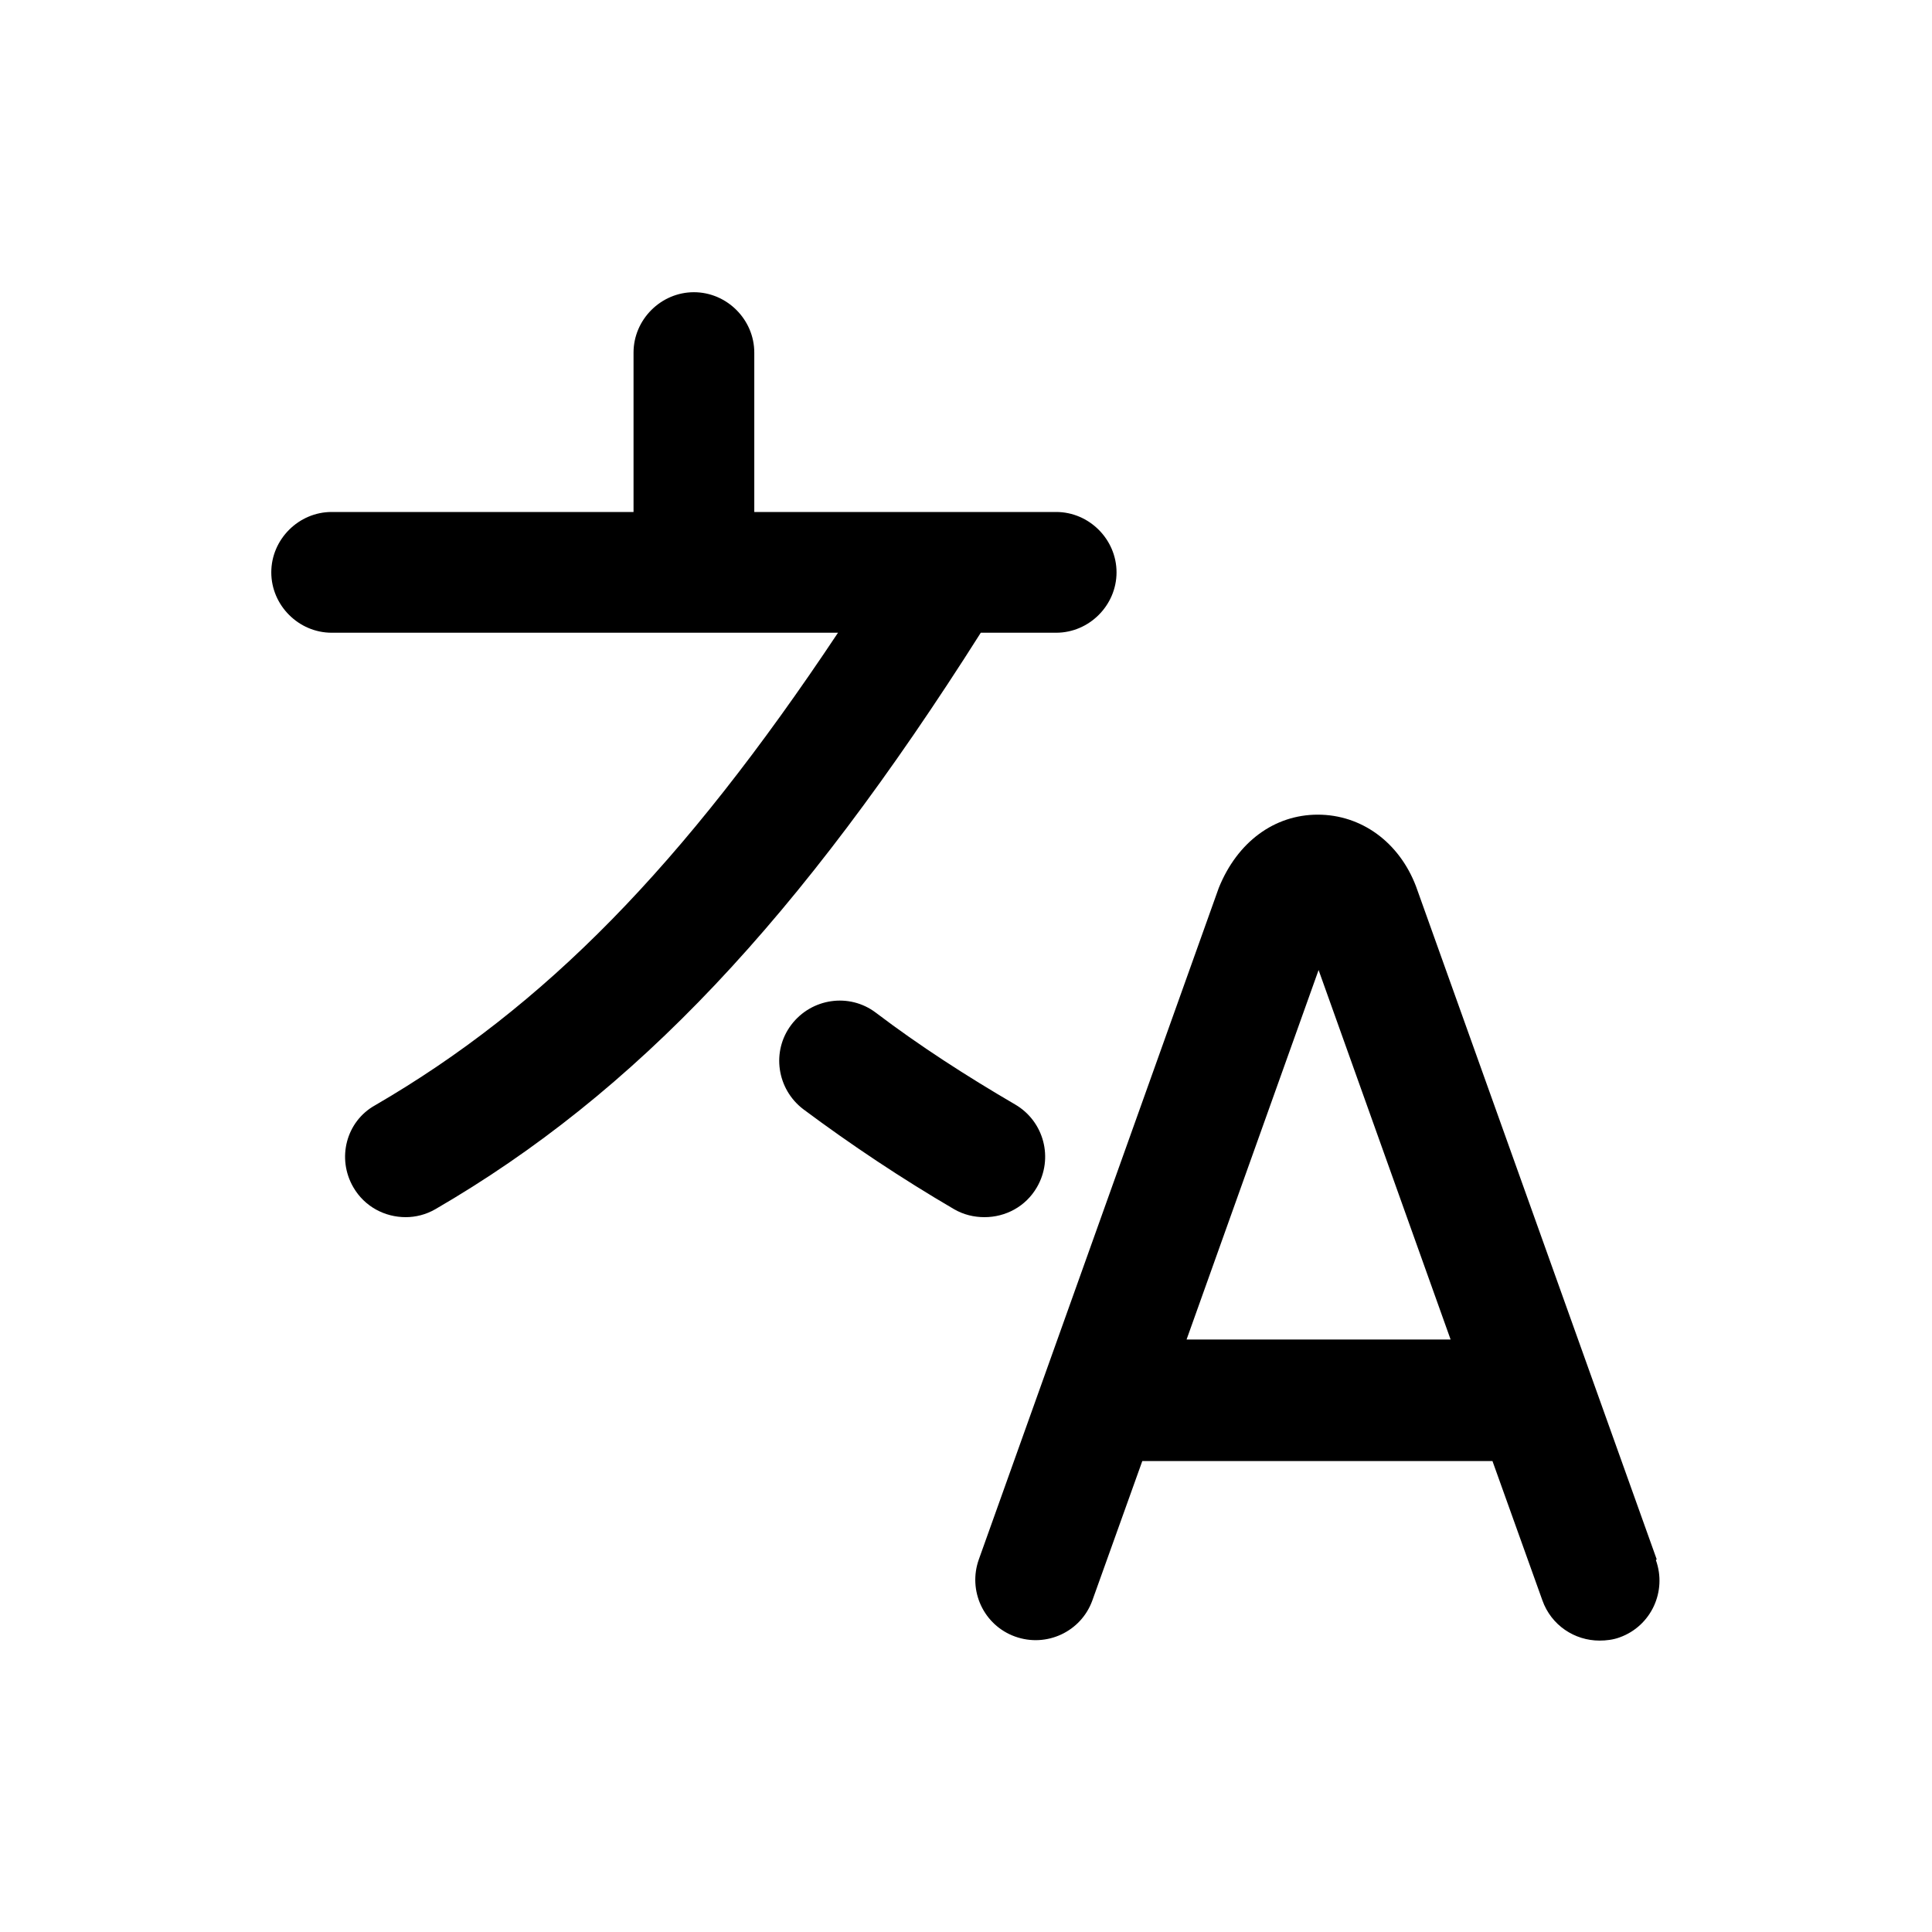
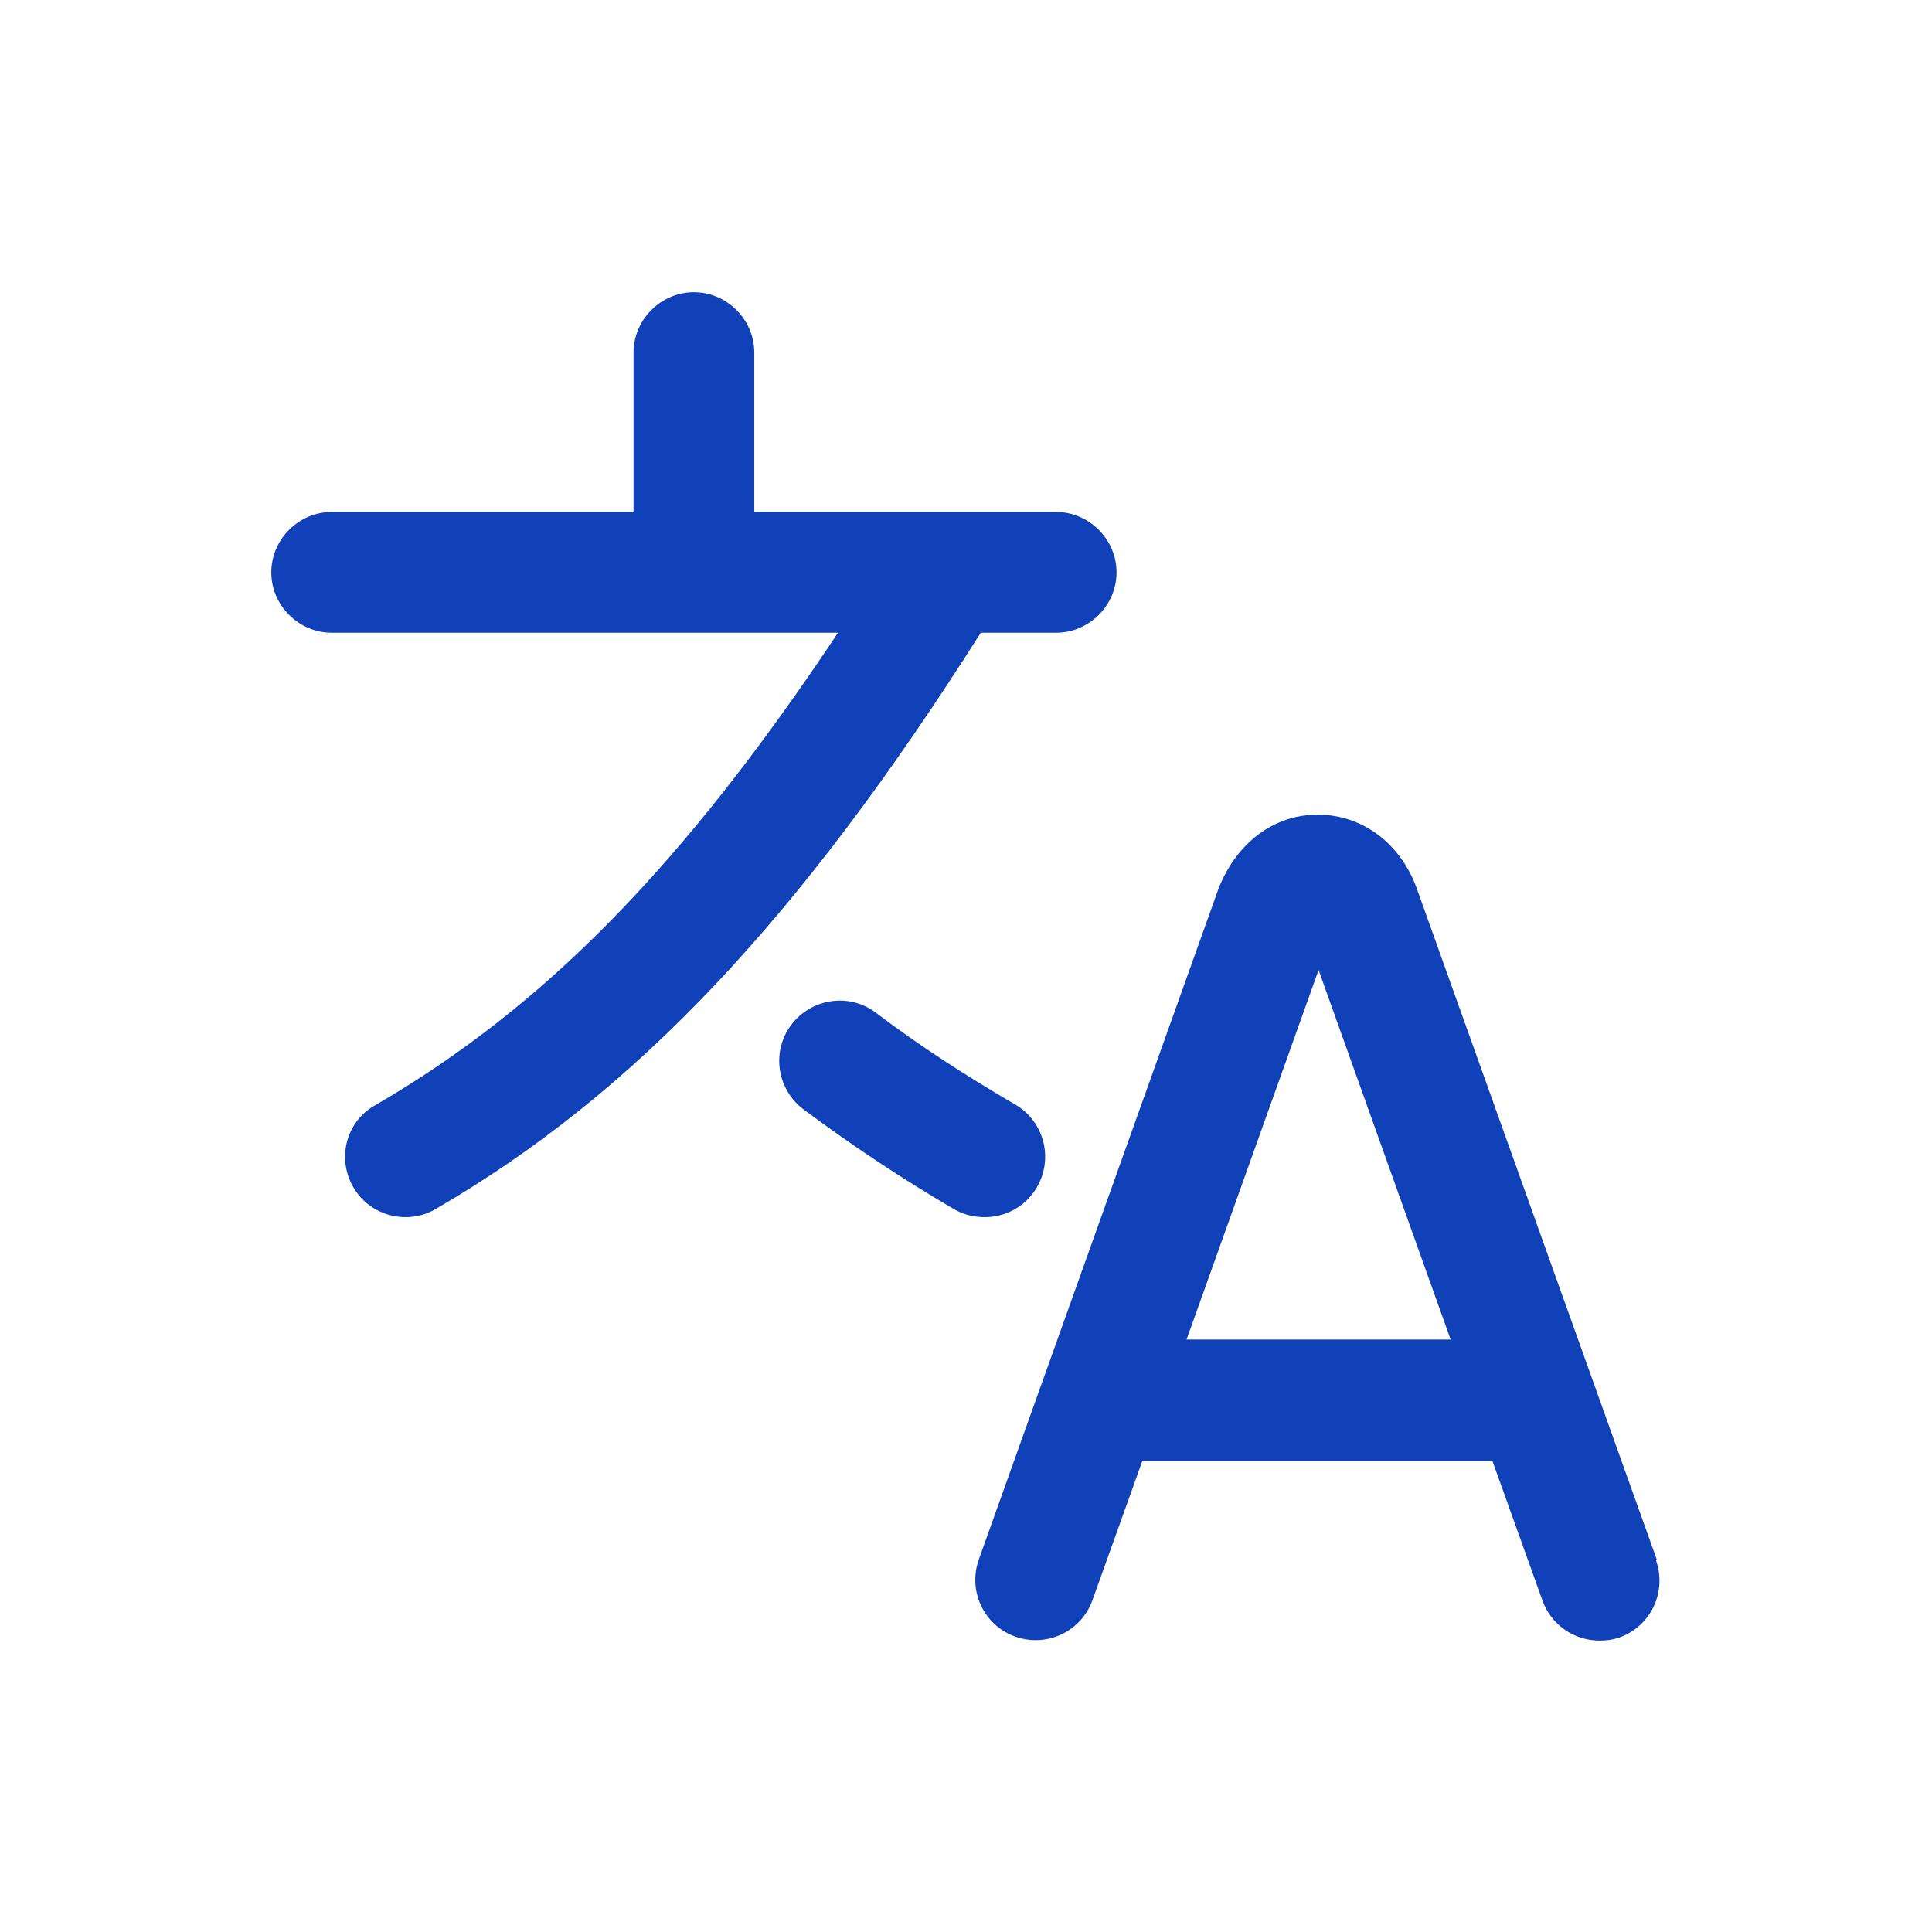
<svg xmlns="http://www.w3.org/2000/svg" width="800px" height="800px" viewBox="0 0 24 24" fill="none">
-   <path d="M20.58 19.37L17.59 11.01C17.38 10.46 16.91 10.12 16.37 10.12C15.83 10.12 15.37 10.46 15.14 11.03L12.16 19.37C12.02 19.76 12.22 20.19 12.61 20.33C13 20.47 13.43 20.27 13.57 19.88L14.19 18.15H18.54L19.16 19.88C19.27 20.19 19.56 20.38 19.87 20.38C19.95 20.38 20.04 20.37 20.12 20.34C20.51 20.2 20.71 19.77 20.57 19.38L20.58 19.37ZM14.74 16.64L16.38 12.05L18.02 16.64H14.74ZM12.19 7.85C9.93 11.42 7.89 13.58 5.41 15.02C5.29 15.09 5.16 15.12 5.04 15.12C4.78 15.12 4.53 14.99 4.39 14.75C4.18 14.39 4.3 13.93 4.66 13.73C6.76 12.51 8.48 10.76 10.41 7.86H4.12C3.71 7.86 3.37 7.52 3.37 7.11C3.37 6.7 3.71 6.36 4.12 6.36H7.87V4.38C7.87 3.97 8.21 3.63 8.62 3.63C9.03 3.63 9.37 3.97 9.37 4.38V6.36H13.12C13.53 6.36 13.87 6.7 13.87 7.11C13.87 7.52 13.53 7.86 13.12 7.86H12.18L12.19 7.85ZM12.23 15.12C12.1 15.12 11.97 15.09 11.85 15.02C11.2 14.64 10.57 14.22 9.98 13.78C9.65 13.53 9.58 13.06 9.83 12.73C10.08 12.4 10.55 12.33 10.88 12.58C11.42 12.99 12.01 13.37 12.61 13.72C12.97 13.93 13.09 14.39 12.88 14.75C12.74 14.99 12.49 15.12 12.23 15.12Z" fill="#000000" />
+   <path d="M20.58 19.37L17.59 11.01C17.38 10.46 16.91 10.12 16.37 10.12C15.83 10.12 15.37 10.46 15.14 11.03L12.16 19.37C12.02 19.76 12.22 20.19 12.61 20.33C13 20.47 13.43 20.27 13.57 19.88L14.19 18.15H18.54L19.16 19.88C19.27 20.19 19.56 20.38 19.87 20.38C19.95 20.38 20.04 20.37 20.12 20.34C20.51 20.2 20.71 19.77 20.57 19.38L20.58 19.37ZM14.74 16.64L16.38 12.05L18.02 16.64H14.74ZM12.19 7.85C9.93 11.42 7.89 13.58 5.41 15.02C5.29 15.09 5.16 15.12 5.04 15.12C4.78 15.12 4.53 14.99 4.39 14.75C4.18 14.39 4.3 13.93 4.66 13.73C6.76 12.51 8.48 10.76 10.41 7.86H4.12C3.71 7.86 3.37 7.52 3.37 7.11C3.37 6.7 3.71 6.36 4.12 6.36H7.87V4.38C7.87 3.97 8.21 3.63 8.62 3.63C9.03 3.63 9.37 3.97 9.37 4.38V6.36H13.12C13.53 6.36 13.87 6.7 13.87 7.11C13.87 7.52 13.53 7.86 13.12 7.86H12.18L12.19 7.85ZM12.23 15.12C12.1 15.12 11.97 15.09 11.85 15.02C11.2 14.64 10.57 14.22 9.98 13.78C9.65 13.53 9.58 13.06 9.83 12.73C10.08 12.4 10.55 12.33 10.88 12.58C11.42 12.99 12.01 13.37 12.61 13.72C12.97 13.93 13.09 14.39 12.88 14.75C12.74 14.99 12.49 15.12 12.23 15.12Z" fill="#1141b9" />
</svg>
